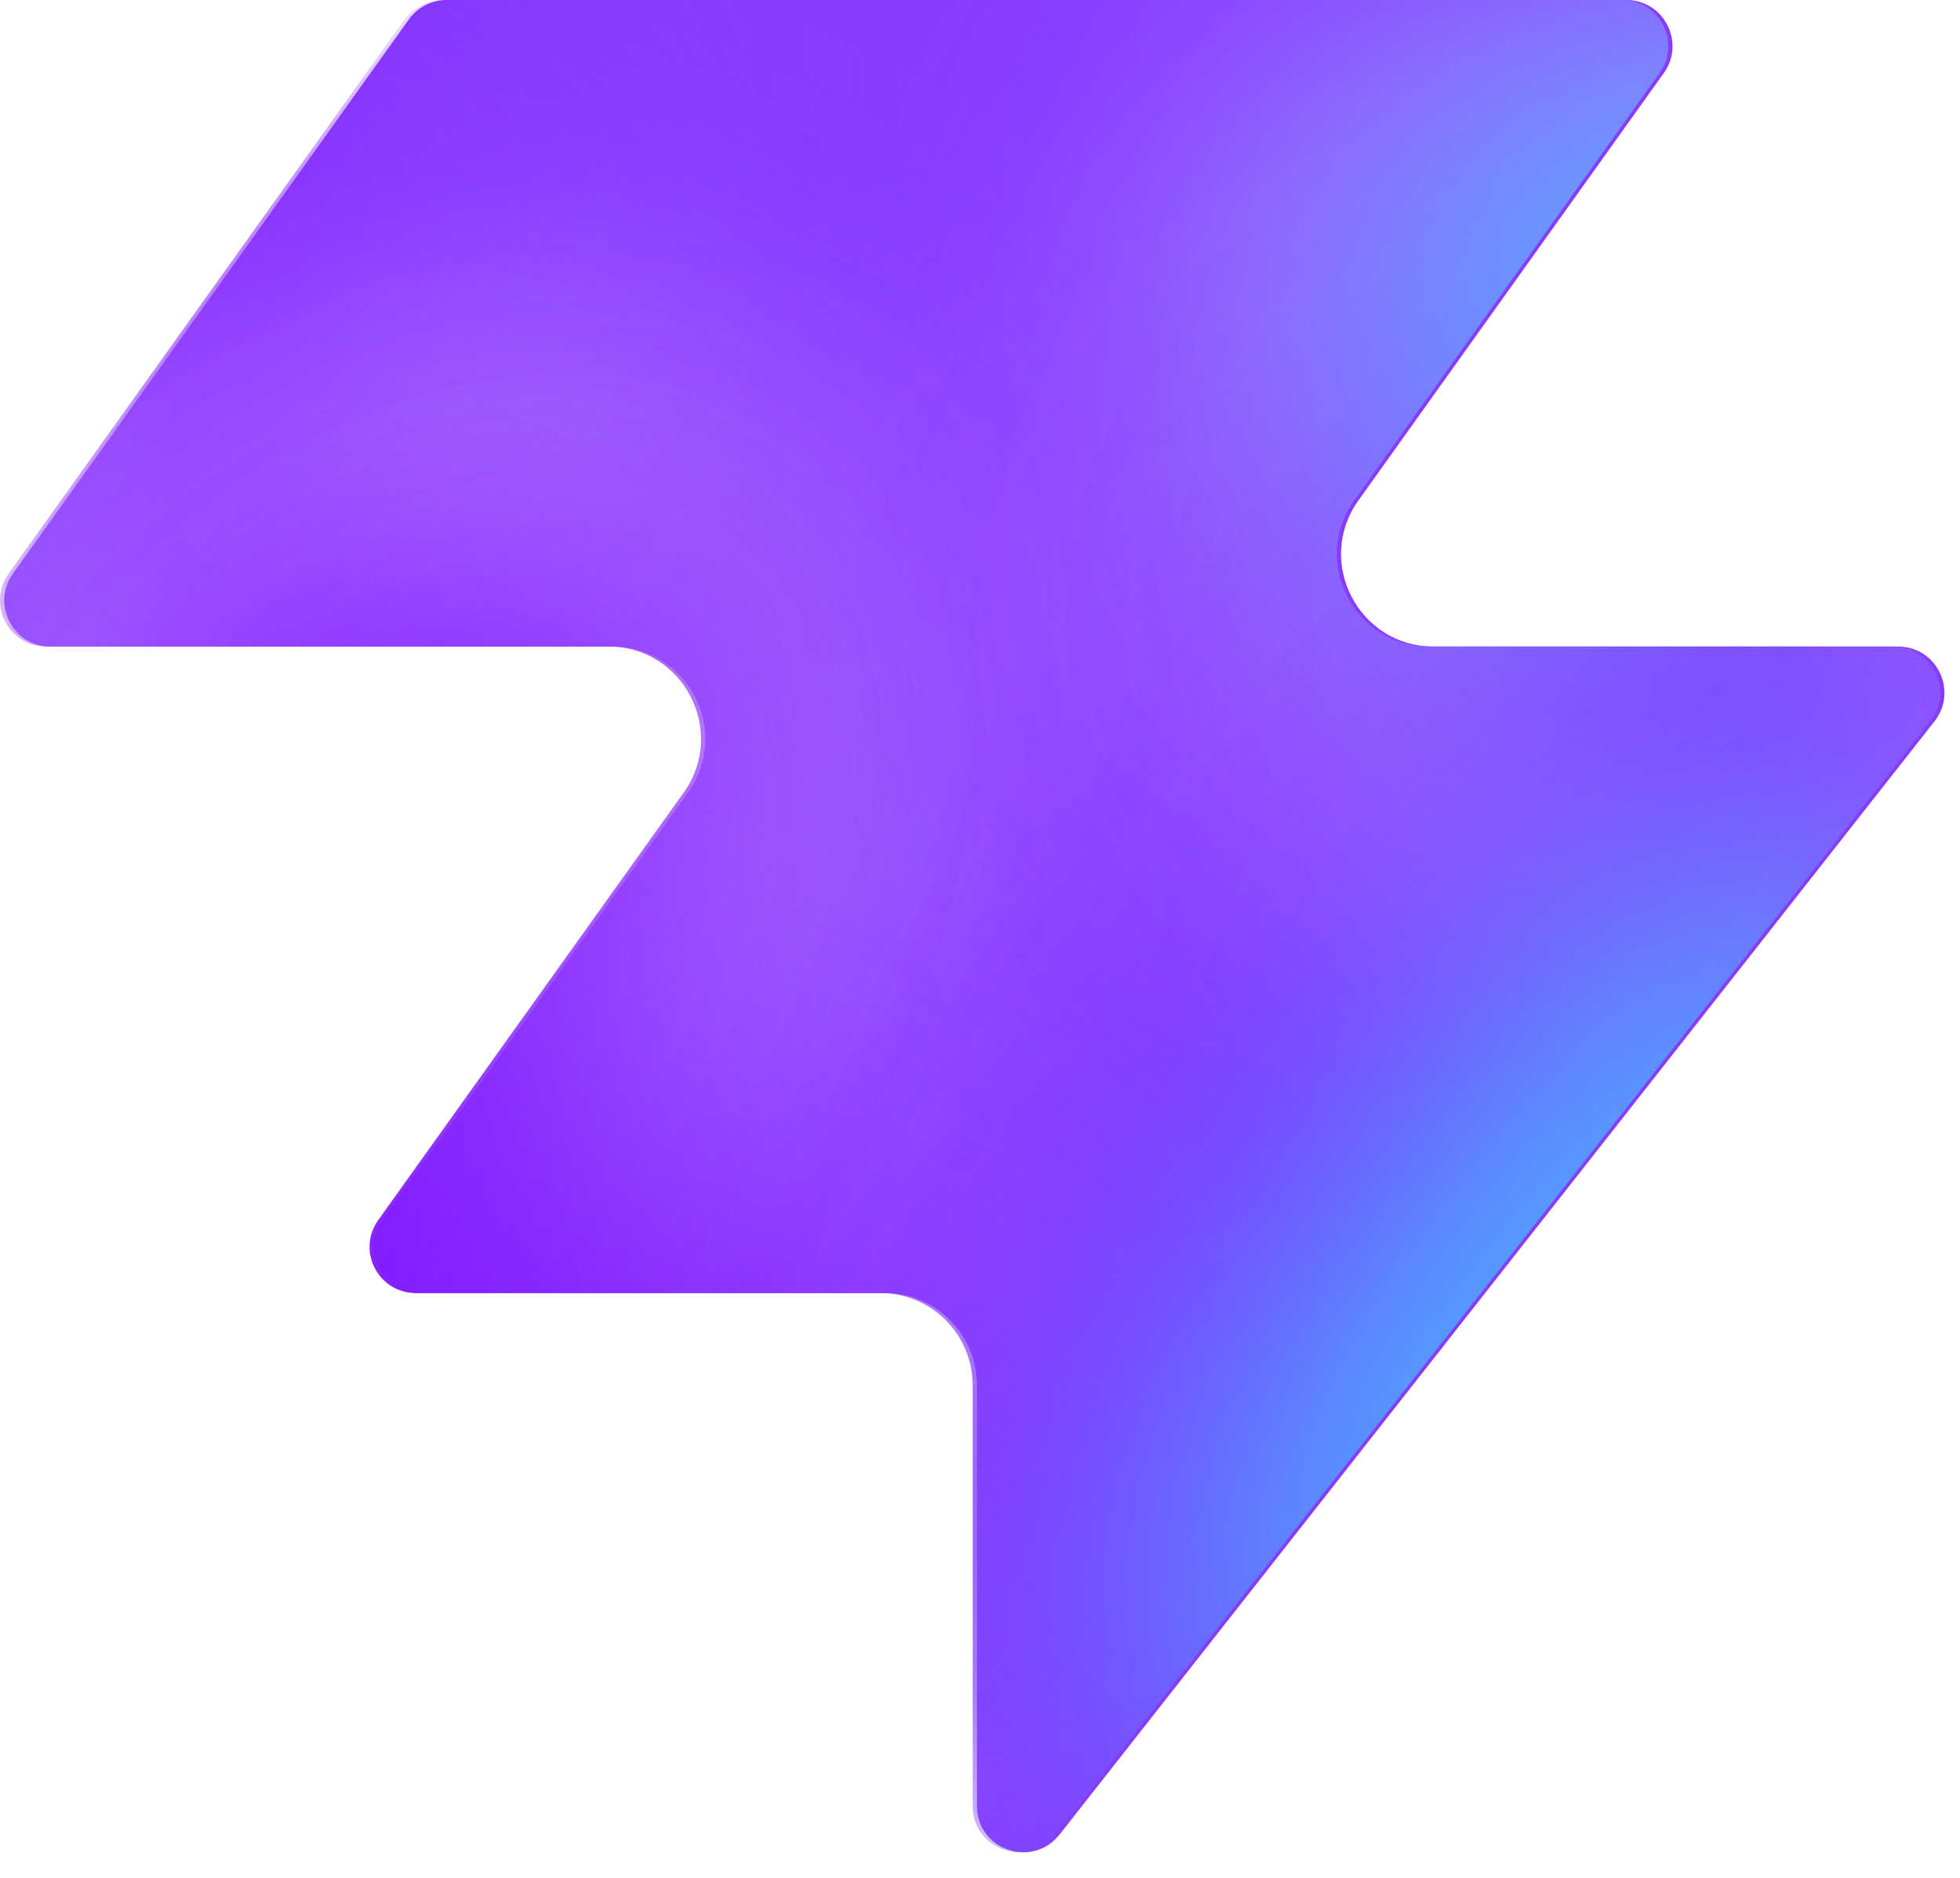
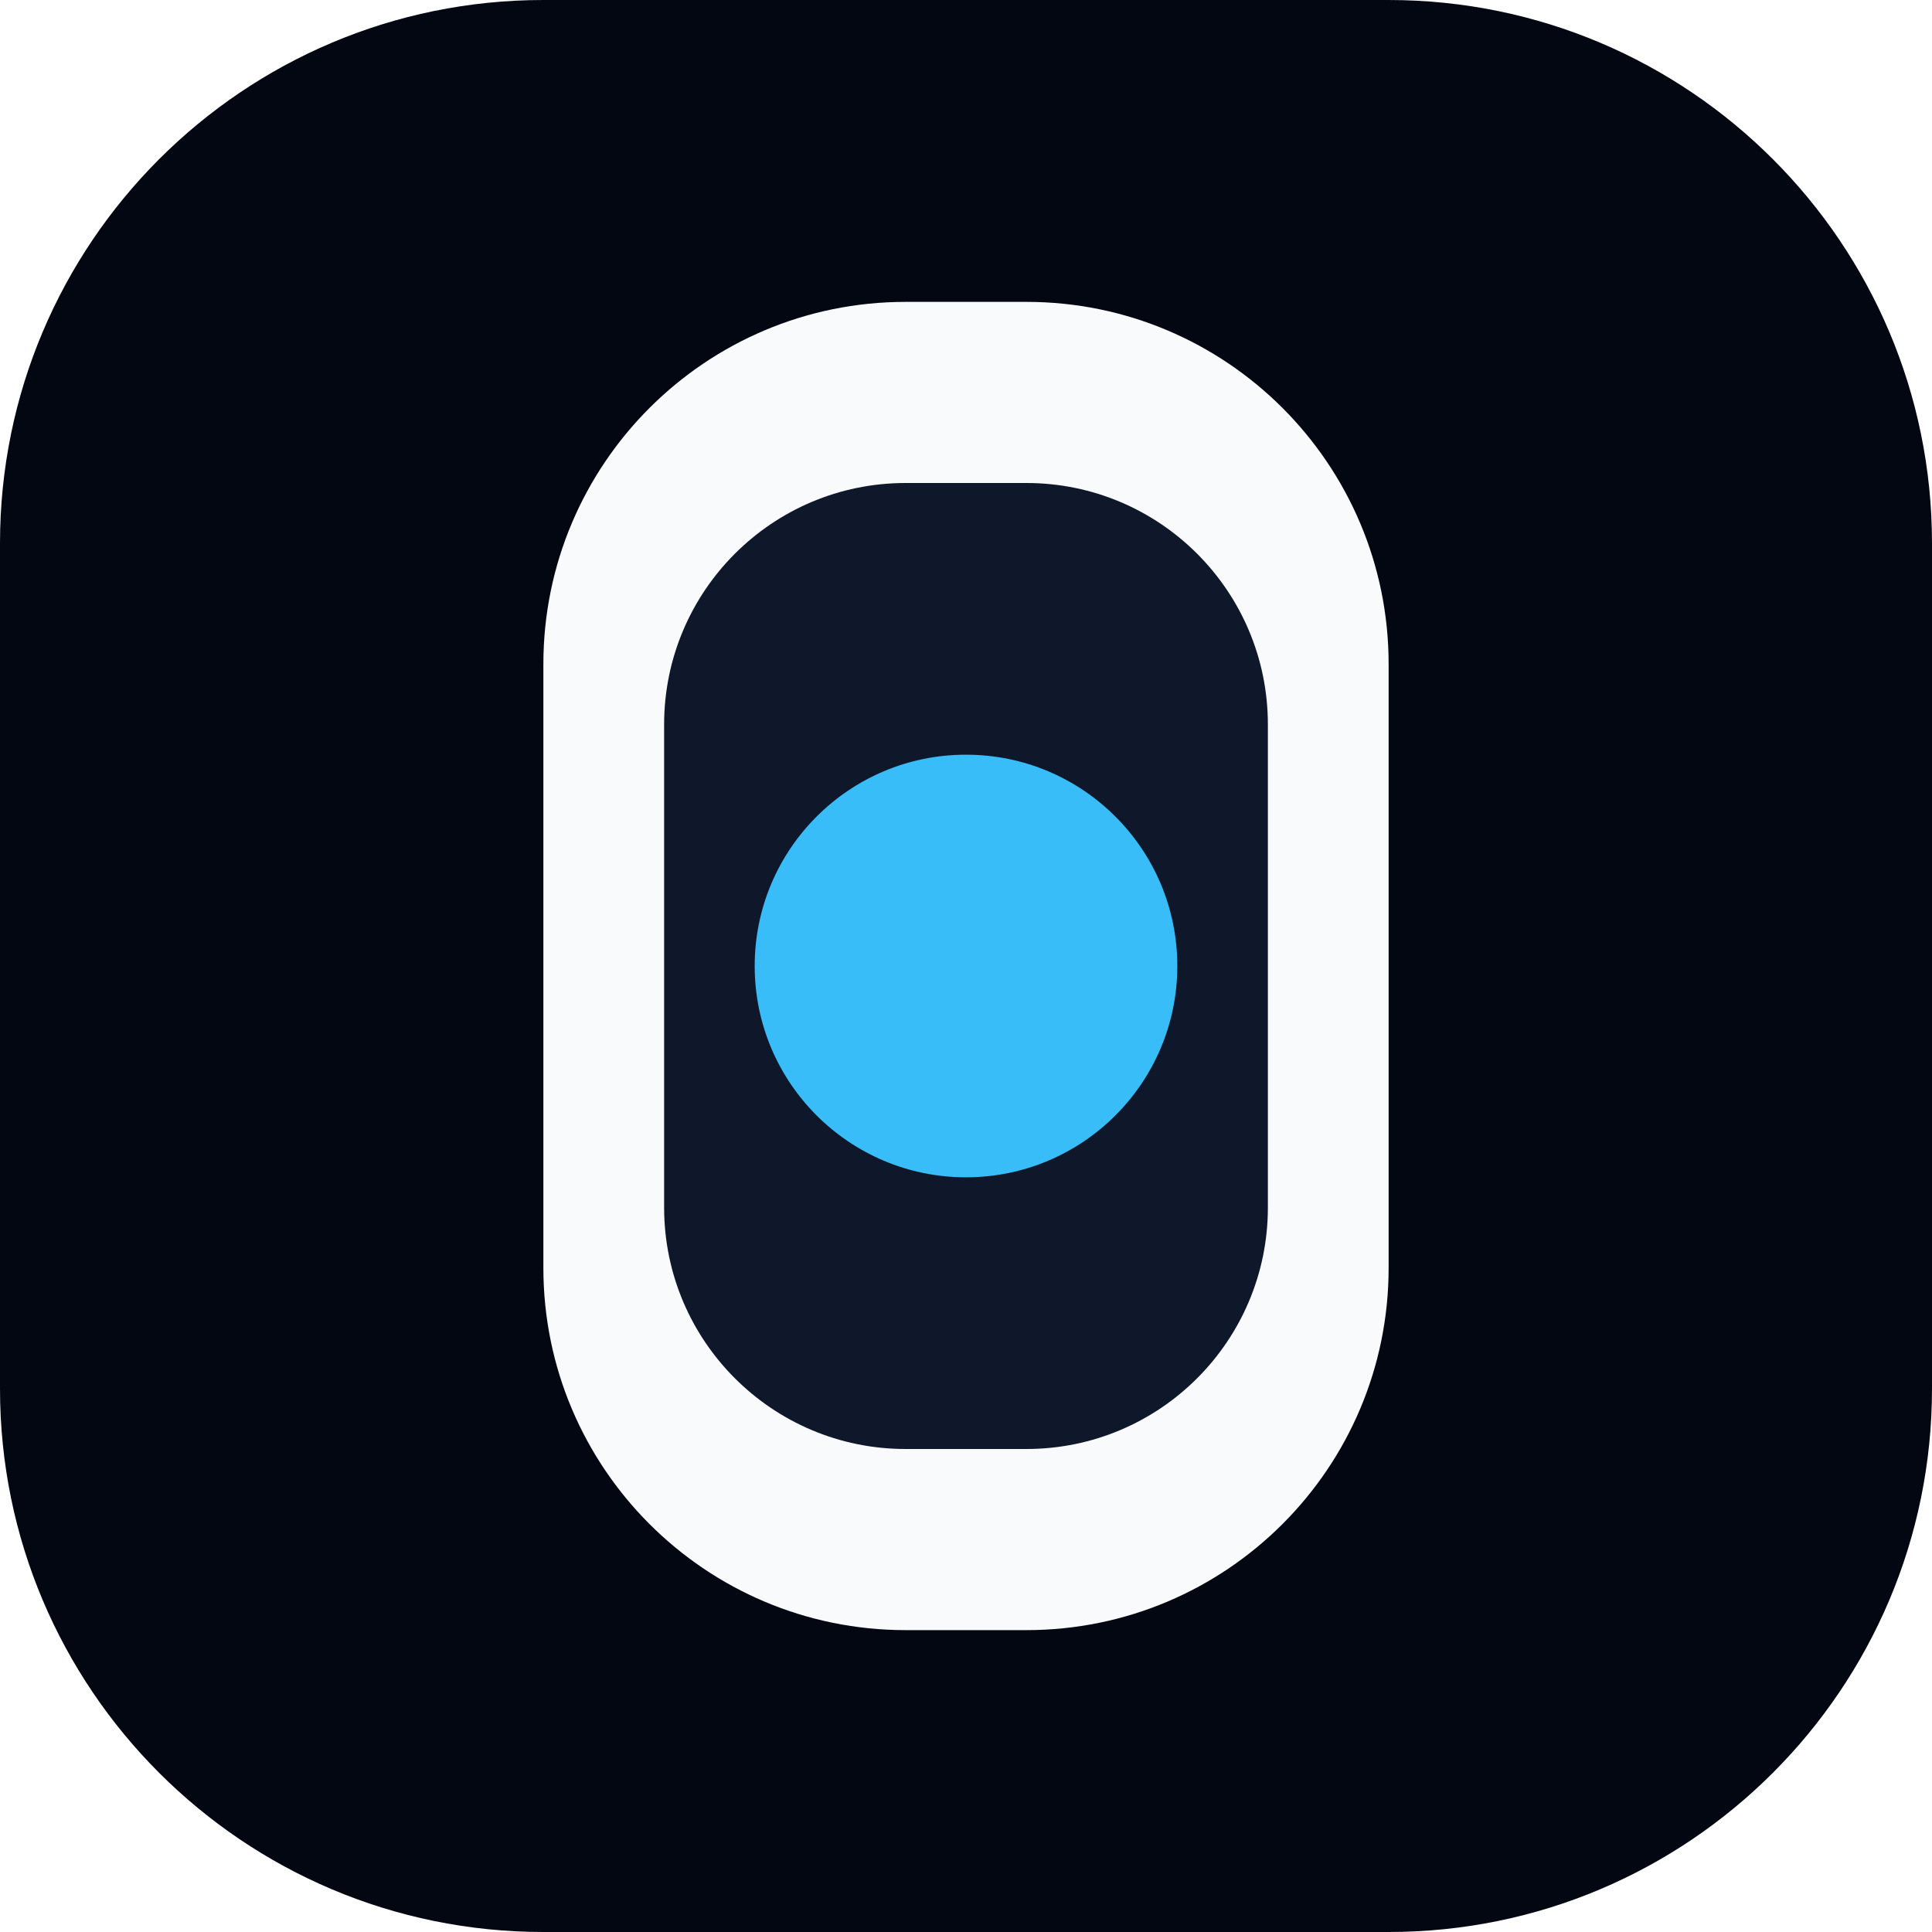
- <svg xmlns="http://www.w3.org/2000/svg" width="48" height="46" fill="none" viewBox="0 0 48 46">
-   <path fill="#863bff" d="M25.946 44.938c-.664.845-2.021.375-2.021-.698V33.937a2.26 2.26 0 0 0-2.262-2.262H10.287c-.92 0-1.456-1.04-.92-1.788l7.48-10.471c1.07-1.497 0-3.578-1.842-3.578H1.237c-.92 0-1.456-1.04-.92-1.788L10.013.474c.214-.297.556-.474.92-.474h28.894c.92 0 1.456 1.04.92 1.788l-7.48 10.471c-1.07 1.498 0 3.579 1.842 3.579h11.377c.943 0 1.473 1.088.89 1.83L25.947 44.94z" style="fill:#863bff;fill:color(display-p3 .525 .23 1);fill-opacity:1" />
-   <mask id="a" width="48" height="46" x="0" y="0" maskUnits="userSpaceOnUse" style="mask-type:alpha">
-     <path fill="#000" d="M25.842 44.938c-.664.844-2.021.375-2.021-.698V33.937a2.26 2.26 0 0 0-2.262-2.262H10.183c-.92 0-1.456-1.04-.92-1.788l7.48-10.471c1.07-1.498 0-3.579-1.842-3.579H1.133c-.92 0-1.456-1.04-.92-1.787L9.91.473c.214-.297.556-.474.92-.474h28.894c.92 0 1.456 1.04.92 1.788l-7.48 10.471c-1.07 1.498 0 3.578 1.842 3.578h11.377c.943 0 1.473 1.088.89 1.832L25.843 44.94z" style="fill:#000;fill-opacity:1" />
-   </mask>
-   <g mask="url(#a)">
-     <g filter="url(#b)">
-       <ellipse cx="5.508" cy="14.704" fill="#ede6ff" rx="5.508" ry="14.704" style="fill:#ede6ff;fill:color(display-p3 .927 .903 1);fill-opacity:1" transform="matrix(.00324 1 1 -.00324 -4.47 31.516)" />
-     </g>
-     <g filter="url(#c)">
-       <ellipse cx="10.399" cy="29.851" fill="#ede6ff" rx="10.399" ry="29.851" style="fill:#ede6ff;fill:color(display-p3 .927 .903 1);fill-opacity:1" transform="matrix(.00324 1 1 -.00324 -39.328 7.883)" />
-     </g>
-     <g filter="url(#d)">
-       <ellipse cx="5.508" cy="30.487" fill="#7e14ff" rx="5.508" ry="30.487" style="fill:#7e14ff;fill:color(display-p3 .492 .077 1);fill-opacity:1" transform="rotate(89.814 -25.913 -14.639)scale(1 -1)" />
-     </g>
-     <g filter="url(#e)">
-       <ellipse cx="5.508" cy="30.599" fill="#7e14ff" rx="5.508" ry="30.599" style="fill:#7e14ff;fill:color(display-p3 .492 .077 1);fill-opacity:1" transform="rotate(89.814 -32.644 -3.334)scale(1 -1)" />
-     </g>
-     <g filter="url(#f)">
-       <ellipse cx="5.508" cy="30.599" fill="#7e14ff" rx="5.508" ry="30.599" style="fill:#7e14ff;fill:color(display-p3 .492 .077 1);fill-opacity:1" transform="matrix(.00324 1 1 -.00324 -34.34 30.47)" />
-     </g>
-     <g filter="url(#g)">
-       <ellipse cx="14.072" cy="22.078" fill="#ede6ff" rx="14.072" ry="22.078" style="fill:#ede6ff;fill:color(display-p3 .927 .903 1);fill-opacity:1" transform="rotate(93.35 24.506 48.493)scale(-1 1)" />
-     </g>
-     <g filter="url(#h)">
-       <ellipse cx="3.47" cy="21.501" fill="#7e14ff" rx="3.47" ry="21.501" style="fill:#7e14ff;fill:color(display-p3 .492 .077 1);fill-opacity:1" transform="rotate(89.009 28.708 47.59)scale(-1 1)" />
-     </g>
-     <g filter="url(#i)">
-       <ellipse cx="3.47" cy="21.501" fill="#7e14ff" rx="3.47" ry="21.501" style="fill:#7e14ff;fill:color(display-p3 .492 .077 1);fill-opacity:1" transform="rotate(89.009 28.708 47.59)scale(-1 1)" />
-     </g>
-     <g filter="url(#j)">
-       <ellipse cx=".387" cy="8.972" fill="#7e14ff" rx="4.407" ry="29.108" style="fill:#7e14ff;fill:color(display-p3 .492 .077 1);fill-opacity:1" transform="rotate(39.51 .387 8.972)" />
-     </g>
-     <g filter="url(#k)">
-       <ellipse cx="47.523" cy="-6.092" fill="#7e14ff" rx="4.407" ry="29.108" style="fill:#7e14ff;fill:color(display-p3 .492 .077 1);fill-opacity:1" transform="rotate(37.892 47.523 -6.092)" />
-     </g>
-     <g filter="url(#l)">
-       <ellipse cx="41.412" cy="6.333" fill="#47bfff" rx="5.971" ry="9.665" style="fill:#47bfff;fill:color(display-p3 .28 .748 1);fill-opacity:1" transform="rotate(37.892 41.412 6.333)" />
-     </g>
-     <g filter="url(#m)">
-       <ellipse cx="-1.879" cy="38.332" fill="#7e14ff" rx="4.407" ry="29.108" style="fill:#7e14ff;fill:color(display-p3 .492 .077 1);fill-opacity:1" transform="rotate(37.892 -1.88 38.332)" />
-     </g>
-     <g filter="url(#n)">
-       <ellipse cx="-1.879" cy="38.332" fill="#7e14ff" rx="4.407" ry="29.108" style="fill:#7e14ff;fill:color(display-p3 .492 .077 1);fill-opacity:1" transform="rotate(37.892 -1.88 38.332)" />
-     </g>
-     <g filter="url(#o)">
-       <ellipse cx="35.651" cy="29.907" fill="#7e14ff" rx="4.407" ry="29.108" style="fill:#7e14ff;fill:color(display-p3 .492 .077 1);fill-opacity:1" transform="rotate(37.892 35.651 29.907)" />
-     </g>
-     <g filter="url(#p)">
-       <ellipse cx="38.418" cy="32.4" fill="#47bfff" rx="5.971" ry="15.297" style="fill:#47bfff;fill:color(display-p3 .28 .748 1);fill-opacity:1" transform="rotate(37.892 38.418 32.4)" />
-     </g>
-   </g>
-   <defs>
-     <filter id="b" width="60.045" height="41.654" x="-19.77" y="16.149" color-interpolation-filters="sRGB" filterUnits="userSpaceOnUse">
-       <feFlood flood-opacity="0" result="BackgroundImageFix" />
-       <feBlend in="SourceGraphic" in2="BackgroundImageFix" result="shape" />
-       <feGaussianBlur result="effect1_foregroundBlur_2002_17158" stdDeviation="7.659" />
-     </filter>
-     <filter id="c" width="90.34" height="51.437" x="-54.613" y="-7.533" color-interpolation-filters="sRGB" filterUnits="userSpaceOnUse">
-       <feFlood flood-opacity="0" result="BackgroundImageFix" />
-       <feBlend in="SourceGraphic" in2="BackgroundImageFix" result="shape" />
-       <feGaussianBlur result="effect1_foregroundBlur_2002_17158" stdDeviation="7.659" />
-     </filter>
-     <filter id="d" width="79.355" height="29.4" x="-49.64" y="2.03" color-interpolation-filters="sRGB" filterUnits="userSpaceOnUse">
-       <feFlood flood-opacity="0" result="BackgroundImageFix" />
-       <feBlend in="SourceGraphic" in2="BackgroundImageFix" result="shape" />
-       <feGaussianBlur result="effect1_foregroundBlur_2002_17158" stdDeviation="4.596" />
-     </filter>
-     <filter id="e" width="79.579" height="29.4" x="-45.045" y="20.029" color-interpolation-filters="sRGB" filterUnits="userSpaceOnUse">
-       <feFlood flood-opacity="0" result="BackgroundImageFix" />
-       <feBlend in="SourceGraphic" in2="BackgroundImageFix" result="shape" />
-       <feGaussianBlur result="effect1_foregroundBlur_2002_17158" stdDeviation="4.596" />
-     </filter>
-     <filter id="f" width="79.579" height="29.4" x="-43.513" y="21.178" color-interpolation-filters="sRGB" filterUnits="userSpaceOnUse">
-       <feFlood flood-opacity="0" result="BackgroundImageFix" />
-       <feBlend in="SourceGraphic" in2="BackgroundImageFix" result="shape" />
-       <feGaussianBlur result="effect1_foregroundBlur_2002_17158" stdDeviation="4.596" />
-     </filter>
-     <filter id="g" width="74.749" height="58.852" x="15.756" y="-17.901" color-interpolation-filters="sRGB" filterUnits="userSpaceOnUse">
-       <feFlood flood-opacity="0" result="BackgroundImageFix" />
-       <feBlend in="SourceGraphic" in2="BackgroundImageFix" result="shape" />
-       <feGaussianBlur result="effect1_foregroundBlur_2002_17158" stdDeviation="7.659" />
-     </filter>
-     <filter id="h" width="61.377" height="25.362" x="23.548" y="2.284" color-interpolation-filters="sRGB" filterUnits="userSpaceOnUse">
-       <feFlood flood-opacity="0" result="BackgroundImageFix" />
-       <feBlend in="SourceGraphic" in2="BackgroundImageFix" result="shape" />
-       <feGaussianBlur result="effect1_foregroundBlur_2002_17158" stdDeviation="4.596" />
-     </filter>
-     <filter id="i" width="61.377" height="25.362" x="23.548" y="2.284" color-interpolation-filters="sRGB" filterUnits="userSpaceOnUse">
-       <feFlood flood-opacity="0" result="BackgroundImageFix" />
-       <feBlend in="SourceGraphic" in2="BackgroundImageFix" result="shape" />
-       <feGaussianBlur result="effect1_foregroundBlur_2002_17158" stdDeviation="4.596" />
-     </filter>
-     <filter id="j" width="56.045" height="63.649" x="-27.636" y="-22.853" color-interpolation-filters="sRGB" filterUnits="userSpaceOnUse">
-       <feFlood flood-opacity="0" result="BackgroundImageFix" />
-       <feBlend in="SourceGraphic" in2="BackgroundImageFix" result="shape" />
-       <feGaussianBlur result="effect1_foregroundBlur_2002_17158" stdDeviation="4.596" />
-     </filter>
-     <filter id="k" width="54.814" height="64.646" x="20.116" y="-38.415" color-interpolation-filters="sRGB" filterUnits="userSpaceOnUse">
-       <feFlood flood-opacity="0" result="BackgroundImageFix" />
-       <feBlend in="SourceGraphic" in2="BackgroundImageFix" result="shape" />
-       <feGaussianBlur result="effect1_foregroundBlur_2002_17158" stdDeviation="4.596" />
-     </filter>
-     <filter id="l" width="33.541" height="35.313" x="24.641" y="-11.323" color-interpolation-filters="sRGB" filterUnits="userSpaceOnUse">
-       <feFlood flood-opacity="0" result="BackgroundImageFix" />
-       <feBlend in="SourceGraphic" in2="BackgroundImageFix" result="shape" />
-       <feGaussianBlur result="effect1_foregroundBlur_2002_17158" stdDeviation="4.596" />
-     </filter>
-     <filter id="m" width="54.814" height="64.646" x="-29.286" y="6.009" color-interpolation-filters="sRGB" filterUnits="userSpaceOnUse">
-       <feFlood flood-opacity="0" result="BackgroundImageFix" />
-       <feBlend in="SourceGraphic" in2="BackgroundImageFix" result="shape" />
-       <feGaussianBlur result="effect1_foregroundBlur_2002_17158" stdDeviation="4.596" />
-     </filter>
-     <filter id="n" width="54.814" height="64.646" x="-29.286" y="6.009" color-interpolation-filters="sRGB" filterUnits="userSpaceOnUse">
-       <feFlood flood-opacity="0" result="BackgroundImageFix" />
-       <feBlend in="SourceGraphic" in2="BackgroundImageFix" result="shape" />
-       <feGaussianBlur result="effect1_foregroundBlur_2002_17158" stdDeviation="4.596" />
-     </filter>
-     <filter id="o" width="54.814" height="64.646" x="8.244" y="-2.416" color-interpolation-filters="sRGB" filterUnits="userSpaceOnUse">
-       <feFlood flood-opacity="0" result="BackgroundImageFix" />
-       <feBlend in="SourceGraphic" in2="BackgroundImageFix" result="shape" />
-       <feGaussianBlur result="effect1_foregroundBlur_2002_17158" stdDeviation="4.596" />
-     </filter>
-     <filter id="p" width="39.409" height="43.623" x="18.713" y="10.588" color-interpolation-filters="sRGB" filterUnits="userSpaceOnUse">
-       <feFlood flood-opacity="0" result="BackgroundImageFix" />
-       <feBlend in="SourceGraphic" in2="BackgroundImageFix" result="shape" />
-       <feGaussianBlur result="effect1_foregroundBlur_2002_17158" stdDeviation="4.596" />
-     </filter>
-   </defs>
+ <svg xmlns="http://www.w3.org/2000/svg" viewBox="0 0 64 64">
+   <rect width="64" height="64" rx="18" fill="#030712" />
+   <rect x="18" y="10" width="28" height="44" rx="12" fill="#f8fafc" />
+   <rect x="22" y="16" width="20" height="32" rx="8" fill="#0f172a" />
+   <circle cx="32" cy="32" r="7" fill="#38bdf8" />
</svg>
